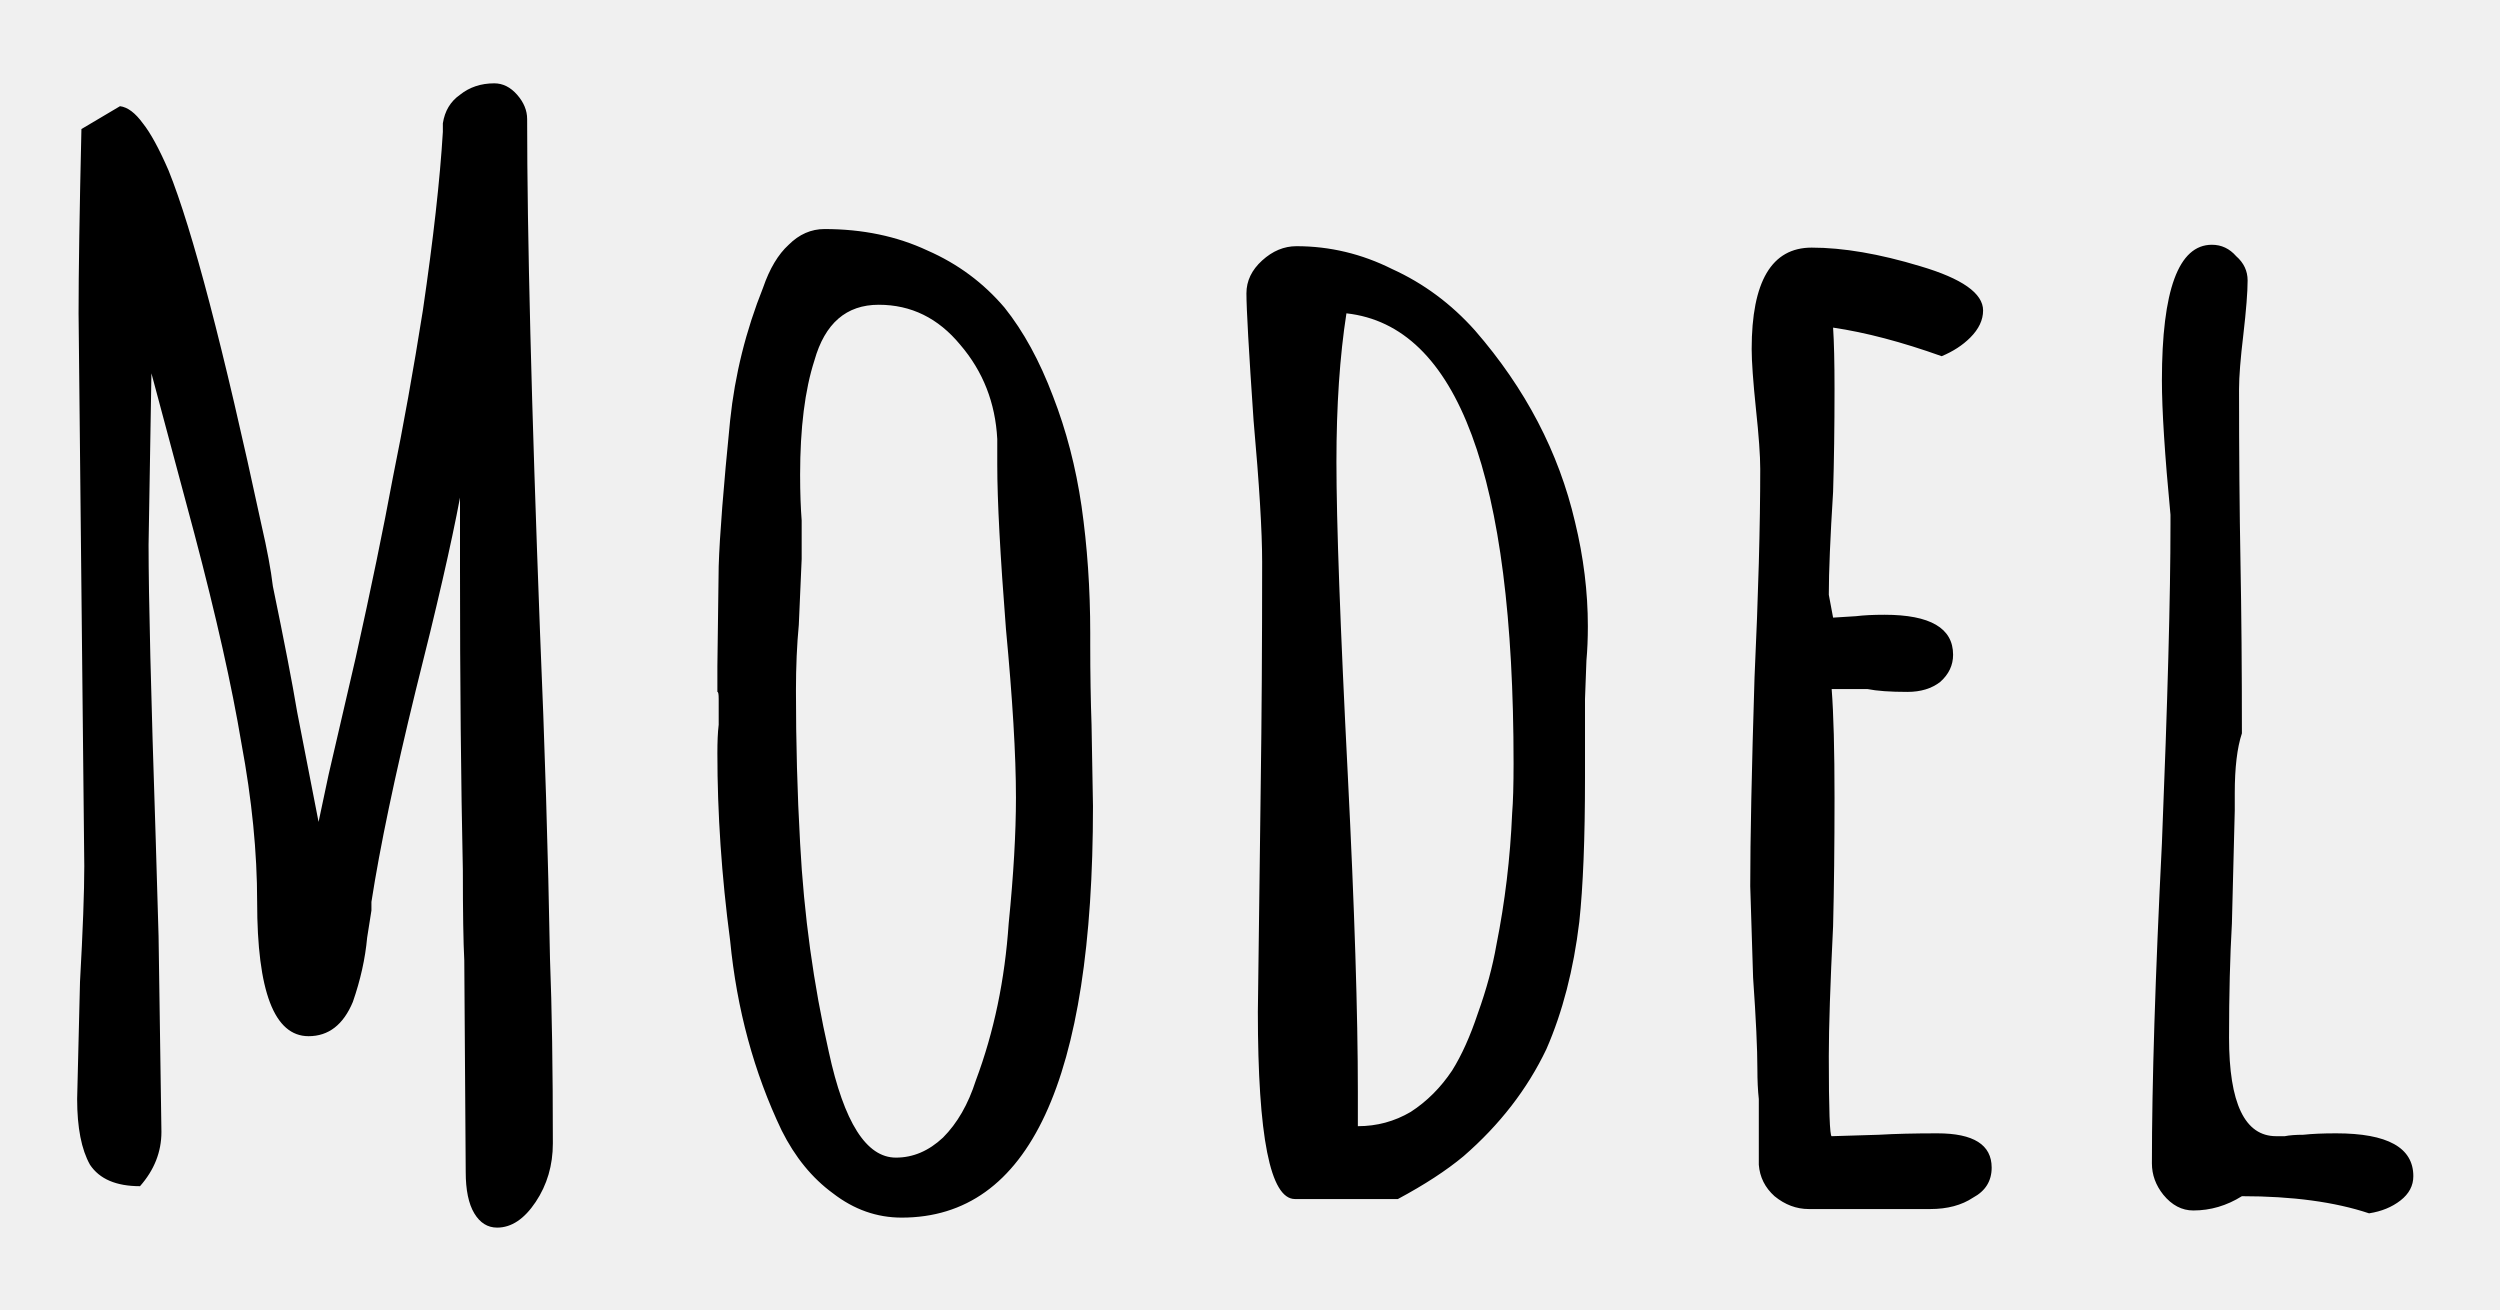
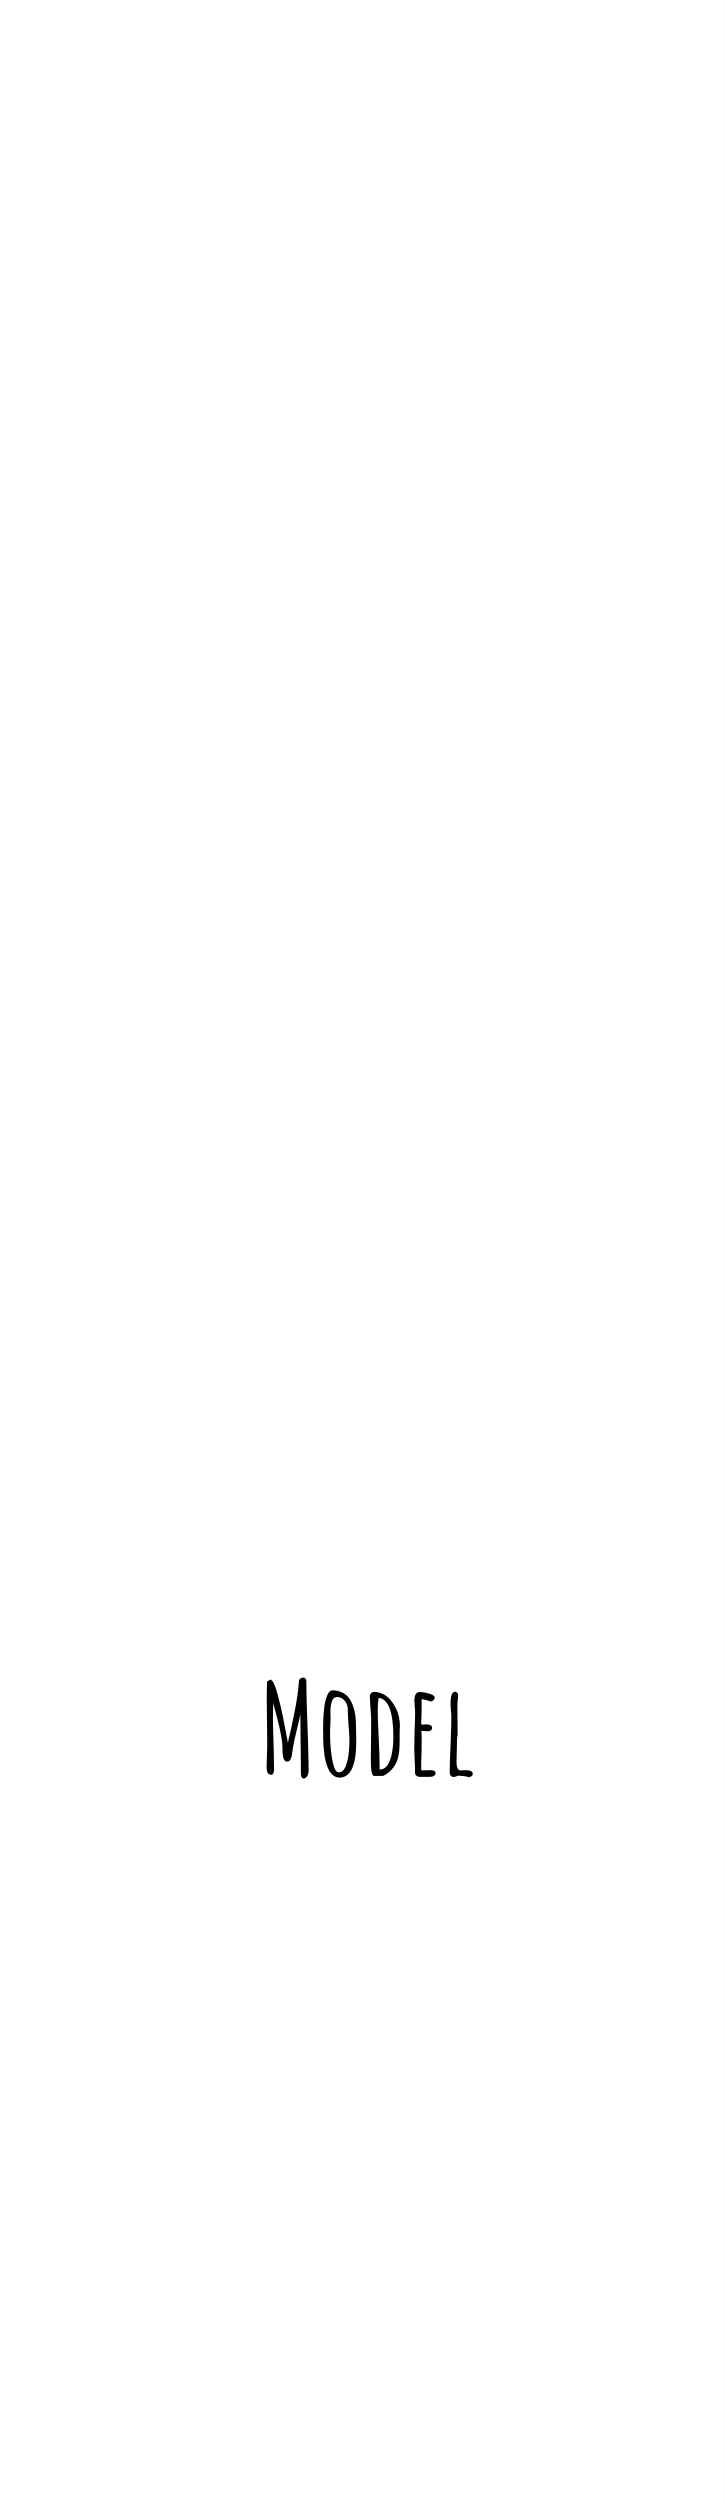
- <svg xmlns="http://www.w3.org/2000/svg" width="21" height="11" viewBox="0 0 21 11" fill="none">
-   <path d="M4.176 10.312C4.096 10.312 4.032 10.272 3.984 10.192C3.936 10.112 3.912 9.996 3.912 9.844L3.9 8.068C3.892 7.916 3.888 7.664 3.888 7.312C3.872 6.568 3.864 5.728 3.864 4.792V4.18C3.792 4.564 3.668 5.104 3.492 5.8C3.316 6.52 3.192 7.112 3.12 7.576V7.648L3.084 7.876C3.068 8.052 3.028 8.232 2.964 8.416C2.884 8.608 2.76 8.704 2.592 8.704C2.304 8.704 2.16 8.328 2.16 7.576C2.16 7.16 2.116 6.716 2.028 6.244C1.948 5.764 1.816 5.176 1.632 4.48L1.272 3.136L1.248 4.576C1.248 5.008 1.268 5.832 1.308 7.048L1.332 7.864L1.356 9.508C1.356 9.676 1.296 9.828 1.176 9.964C0.976 9.964 0.836 9.904 0.756 9.784C0.684 9.656 0.648 9.472 0.648 9.232L0.672 8.248C0.696 7.816 0.708 7.492 0.708 7.276L0.684 4.96L0.66 2.632C0.66 2.288 0.668 1.772 0.684 1.084L1.008 0.892C1.072 0.9 1.136 0.948 1.2 1.036C1.264 1.116 1.336 1.248 1.416 1.432C1.616 1.928 1.876 2.92 2.196 4.408C2.244 4.616 2.276 4.788 2.292 4.924C2.388 5.388 2.456 5.74 2.496 5.98L2.676 6.904L2.76 6.508L2.988 5.524C3.116 4.948 3.22 4.444 3.3 4.012C3.388 3.58 3.472 3.112 3.552 2.608C3.64 2.008 3.696 1.508 3.72 1.108V1.036C3.736 0.932 3.784 0.852 3.864 0.796C3.944 0.732 4.04 0.7 4.152 0.7C4.224 0.7 4.288 0.732 4.344 0.796C4.4 0.86 4.428 0.928 4.428 1C4.428 1.96 4.464 3.396 4.536 5.308C4.576 6.244 4.604 7.16 4.62 8.056C4.636 8.464 4.644 8.98 4.644 9.604C4.644 9.788 4.596 9.952 4.5 10.096C4.404 10.24 4.296 10.312 4.176 10.312ZM7.574 10.228C7.365 10.228 7.173 10.16 6.997 10.024C6.822 9.896 6.678 9.72 6.566 9.496C6.333 9.008 6.189 8.476 6.133 7.9C6.061 7.356 6.026 6.832 6.026 6.328C6.026 6.232 6.029 6.152 6.037 6.088V5.872C6.037 5.832 6.034 5.812 6.026 5.812V5.596L6.037 4.756C6.045 4.5 6.077 4.092 6.133 3.532C6.173 3.148 6.266 2.776 6.41 2.416C6.465 2.256 6.537 2.136 6.625 2.056C6.713 1.968 6.814 1.924 6.926 1.924C7.245 1.924 7.534 1.984 7.79 2.104C8.046 2.216 8.261 2.376 8.438 2.584C8.598 2.784 8.733 3.032 8.845 3.328C8.957 3.616 9.037 3.924 9.085 4.252C9.133 4.588 9.158 4.944 9.158 5.32V5.416C9.158 5.664 9.162 5.888 9.169 6.088L9.181 6.772C9.181 9.076 8.646 10.228 7.574 10.228ZM7.526 9.724C7.67 9.724 7.801 9.668 7.921 9.556C8.041 9.436 8.133 9.276 8.197 9.076C8.35 8.668 8.441 8.228 8.473 7.756C8.514 7.348 8.534 6.996 8.534 6.7C8.534 6.34 8.505 5.868 8.45 5.284C8.402 4.668 8.377 4.208 8.377 3.904V3.688C8.361 3.384 8.258 3.12 8.066 2.896C7.881 2.672 7.654 2.56 7.381 2.56C7.109 2.56 6.929 2.716 6.841 3.028C6.761 3.276 6.721 3.596 6.721 3.988C6.721 4.14 6.726 4.268 6.734 4.372V4.696L6.71 5.248C6.694 5.416 6.686 5.6 6.686 5.8C6.686 6.232 6.697 6.66 6.721 7.084C6.753 7.684 6.833 8.268 6.962 8.836C7.09 9.428 7.277 9.724 7.526 9.724ZM10.878 10.072C10.67 10.072 10.566 9.548 10.566 8.5L10.59 6.604C10.598 6.044 10.602 5.416 10.602 4.72C10.602 4.464 10.578 4.068 10.53 3.532C10.49 2.948 10.47 2.592 10.47 2.464C10.47 2.36 10.514 2.268 10.602 2.188C10.69 2.108 10.786 2.068 10.89 2.068C11.17 2.068 11.438 2.132 11.694 2.26C11.958 2.38 12.19 2.552 12.39 2.776C12.814 3.264 13.094 3.8 13.23 4.384C13.302 4.68 13.338 4.972 13.338 5.26C13.338 5.364 13.334 5.46 13.326 5.548L13.314 5.872V6.532C13.314 7.044 13.298 7.448 13.266 7.744C13.218 8.144 13.126 8.5 12.99 8.812C12.83 9.148 12.598 9.448 12.294 9.712C12.15 9.832 11.966 9.952 11.742 10.072H10.878ZM11.406 9.46C11.566 9.46 11.714 9.42 11.85 9.34C11.986 9.252 12.102 9.136 12.198 8.992C12.278 8.864 12.35 8.704 12.414 8.512C12.486 8.312 12.538 8.12 12.57 7.936C12.642 7.576 12.686 7.208 12.702 6.832C12.71 6.736 12.714 6.596 12.714 6.412C12.714 3.996 12.246 2.736 11.31 2.632C11.254 2.992 11.226 3.408 11.226 3.88C11.226 4.384 11.258 5.264 11.322 6.52C11.378 7.632 11.406 8.516 11.406 9.172V9.46ZM15.194 10.156C15.09 10.156 14.994 10.12 14.906 10.048C14.826 9.976 14.782 9.888 14.774 9.784V9.472V9.232C14.766 9.16 14.762 9.076 14.762 8.98C14.762 8.812 14.75 8.556 14.726 8.212L14.702 7.444C14.702 7.052 14.714 6.468 14.738 5.692C14.77 4.996 14.786 4.412 14.786 3.94C14.786 3.828 14.774 3.66 14.75 3.436C14.726 3.204 14.714 3.036 14.714 2.932C14.714 2.364 14.882 2.08 15.218 2.08C15.482 2.08 15.786 2.132 16.13 2.236C16.482 2.34 16.658 2.464 16.658 2.608C16.658 2.688 16.622 2.764 16.55 2.836C16.486 2.9 16.406 2.952 16.31 2.992C15.974 2.872 15.67 2.792 15.398 2.752C15.406 2.872 15.41 3.044 15.41 3.268C15.41 3.588 15.406 3.876 15.398 4.132C15.374 4.516 15.362 4.804 15.362 4.996L15.398 5.188L15.59 5.176C15.654 5.168 15.734 5.164 15.83 5.164C16.214 5.164 16.406 5.276 16.406 5.5C16.406 5.588 16.37 5.664 16.298 5.728C16.226 5.784 16.134 5.812 16.022 5.812C15.878 5.812 15.766 5.804 15.686 5.788H15.386C15.402 5.996 15.41 6.3 15.41 6.7C15.41 7.1 15.406 7.46 15.398 7.78C15.374 8.268 15.362 8.632 15.362 8.872C15.362 9.32 15.37 9.544 15.386 9.544L15.782 9.532C15.918 9.524 16.082 9.52 16.274 9.52C16.578 9.52 16.73 9.616 16.73 9.808C16.73 9.92 16.678 10.004 16.574 10.06C16.478 10.124 16.358 10.156 16.214 10.156H15.194ZM19.9 10.192C19.612 10.096 19.256 10.048 18.832 10.048C18.704 10.128 18.568 10.168 18.424 10.168C18.328 10.168 18.244 10.124 18.172 10.036C18.108 9.956 18.076 9.868 18.076 9.772C18.076 9.1 18.104 8.204 18.16 7.084C18.208 5.892 18.232 5 18.232 4.408V4.324C18.184 3.82 18.16 3.444 18.16 3.196C18.16 2.436 18.3 2.056 18.58 2.056C18.66 2.056 18.728 2.088 18.784 2.152C18.848 2.208 18.88 2.276 18.88 2.356C18.88 2.452 18.868 2.604 18.844 2.812C18.82 3.012 18.808 3.164 18.808 3.268C18.808 3.804 18.812 4.288 18.82 4.72C18.828 5.144 18.832 5.624 18.832 6.16C18.792 6.28 18.772 6.448 18.772 6.664V6.808L18.748 7.756C18.732 8.036 18.724 8.356 18.724 8.716C18.724 9.268 18.856 9.544 19.12 9.544C19.136 9.544 19.16 9.544 19.192 9.544C19.232 9.536 19.284 9.532 19.348 9.532C19.42 9.524 19.512 9.52 19.624 9.52C20.056 9.52 20.272 9.64 20.272 9.88C20.272 9.96 20.236 10.028 20.164 10.084C20.092 10.14 20.004 10.176 19.9 10.192Z" fill="black" />
+ <svg xmlns="http://www.w3.org/2000/svg" width="69" height="238" viewBox="0 0 69 238" fill="none">
+   <rect width="69" height="238" fill="white" />
+   <path d="M28.91 169.312C28.83 169.312 28.766 169.272 28.718 169.192C28.67 169.112 28.646 168.996 28.646 168.844L28.634 167.068C28.626 166.916 28.622 166.664 28.622 166.312C28.606 165.568 28.598 164.728 28.598 163.792V163.18C28.526 163.564 28.402 164.104 28.226 164.8C28.05 165.52 27.926 166.112 27.854 166.576V166.648L27.818 166.876C27.802 167.052 27.762 167.232 27.698 167.416C27.618 167.608 27.494 167.704 27.326 167.704C27.038 167.704 26.894 167.328 26.894 166.576C26.894 166.16 26.85 165.716 26.762 165.244C26.682 164.764 26.55 164.176 26.366 163.48L26.006 162.136L25.982 163.576C25.982 164.008 26.002 164.832 26.042 166.048L26.066 166.864L26.09 168.508C26.09 168.676 26.03 168.828 25.91 168.964C25.71 168.964 25.57 168.904 25.49 168.784C25.418 168.656 25.382 168.472 25.382 168.232L25.406 167.248C25.43 166.816 25.442 166.492 25.442 166.276L25.418 163.96L25.394 161.632C25.394 161.288 25.402 160.772 25.418 160.084L25.742 159.892C25.806 159.9 25.87 159.948 25.934 160.036C25.998 160.116 26.07 160.248 26.15 160.432C26.35 160.928 26.61 161.92 26.93 163.408C26.978 163.616 27.01 163.788 27.026 163.924C27.122 164.388 27.19 164.74 27.23 164.98L27.41 165.904L27.494 165.508L27.722 164.524C27.85 163.948 27.954 163.444 28.034 163.012C28.122 162.58 28.206 162.112 28.286 161.608C28.374 161.008 28.43 160.508 28.454 160.108V160.036C28.47 159.932 28.518 159.852 28.598 159.796C28.678 159.732 28.774 159.7 28.886 159.7C28.958 159.7 29.022 159.732 29.078 159.796C29.134 159.86 29.162 159.928 29.162 160C29.162 160.96 29.198 162.396 29.27 164.308C29.31 165.244 29.338 166.16 29.354 167.056C29.37 167.464 29.378 167.98 29.378 168.604C29.378 168.788 29.33 168.952 29.234 169.096C29.138 169.24 29.03 169.312 28.91 169.312ZM32.308 169.228C32.1 169.228 31.908 169.16 31.732 169.024C31.556 168.896 31.412 168.72 31.3 168.496C31.068 168.008 30.924 167.476 30.868 166.9C30.796 166.356 30.76 165.832 30.76 165.328C30.76 165.232 30.764 165.152 30.772 165.088V164.872C30.772 164.832 30.768 164.812 30.76 164.812V164.596L30.772 163.756C30.78 163.5 30.812 163.092 30.868 162.532C30.908 162.148 31 161.776 31.144 161.416C31.2 161.256 31.272 161.136 31.36 161.056C31.448 160.968 31.548 160.924 31.66 160.924C31.98 160.924 32.268 160.984 32.524 161.104C32.78 161.216 32.996 161.376 33.172 161.584C33.332 161.784 33.468 162.032 33.58 162.328C33.692 162.616 33.772 162.924 33.82 163.252C33.868 163.588 33.892 163.944 33.892 164.32V164.416C33.892 164.664 33.896 164.888 33.904 165.088L33.916 165.772C33.916 168.076 33.38 169.228 32.308 169.228ZM32.26 168.724C32.404 168.724 32.536 168.668 32.656 168.556C32.776 168.436 32.868 168.276 32.932 168.076C33.084 167.668 33.176 167.228 33.208 166.756C33.248 166.348 33.268 165.996 33.268 165.7C33.268 165.34 33.24 164.868 33.184 164.284C33.136 163.668 33.112 163.208 33.112 162.904V162.688C33.096 162.384 32.992 162.12 32.8 161.896C32.616 161.672 32.388 161.56 32.116 161.56C31.844 161.56 31.664 161.716 31.576 162.028C31.496 162.276 31.456 162.596 31.456 162.988C31.456 163.14 31.46 163.268 31.468 163.372V163.696L31.444 164.248C31.428 164.416 31.42 164.6 31.42 164.8C31.42 165.232 31.432 165.66 31.456 166.084C31.488 166.684 31.568 167.268 31.696 167.836C31.824 168.428 32.012 168.724 32.26 168.724ZM35.612 169.072C35.404 169.072 35.3 168.548 35.3 167.5L35.324 165.604C35.332 165.044 35.336 164.416 35.336 163.72C35.336 163.464 35.312 163.068 35.264 162.532C35.224 161.948 35.204 161.592 35.204 161.464C35.204 161.36 35.248 161.268 35.336 161.188C35.424 161.108 35.52 161.068 35.624 161.068C35.904 161.068 36.172 161.132 36.428 161.26C36.692 161.38 36.924 161.552 37.124 161.776C37.548 162.264 37.828 162.8 37.964 163.384C38.036 163.68 38.072 163.972 38.072 164.26C38.072 164.364 38.068 164.46 38.06 164.548L38.048 164.872V165.532C38.048 166.044 38.032 166.448 38 166.744C37.952 167.144 37.86 167.5 37.724 167.812C37.564 168.148 37.332 168.448 37.028 168.712C36.884 168.832 36.7 168.952 36.476 169.072H35.612ZM36.14 168.46C36.3 168.46 36.448 168.42 36.584 168.34C36.72 168.252 36.836 168.136 36.932 167.992C37.012 167.864 37.084 167.704 37.148 167.512C37.22 167.312 37.272 167.12 37.304 166.936C37.376 166.576 37.42 166.208 37.436 165.832C37.444 165.736 37.448 165.596 37.448 165.412C37.448 162.996 36.98 161.736 36.044 161.632C35.988 161.992 35.96 162.408 35.96 162.88C35.96 163.384 35.992 164.264 36.056 165.52C36.112 166.632 36.14 167.516 36.14 168.172V168.46ZM39.928 169.156C39.825 169.156 39.728 169.12 39.641 169.048C39.56 168.976 39.517 168.888 39.508 168.784V168.472V168.232C39.501 168.16 39.496 168.076 39.496 167.98C39.496 167.812 39.484 167.556 39.461 167.212L39.437 166.444C39.437 166.052 39.449 165.468 39.472 164.692C39.505 163.996 39.52 163.412 39.52 162.94C39.52 162.828 39.508 162.66 39.484 162.436C39.461 162.204 39.449 162.036 39.449 161.932C39.449 161.364 39.617 161.08 39.953 161.08C40.217 161.08 40.52 161.132 40.864 161.236C41.217 161.34 41.392 161.464 41.392 161.608C41.392 161.688 41.356 161.764 41.285 161.836C41.221 161.9 41.141 161.952 41.044 161.992C40.709 161.872 40.404 161.792 40.133 161.752C40.141 161.872 40.145 162.044 40.145 162.268C40.145 162.588 40.141 162.876 40.133 163.132C40.108 163.516 40.096 163.804 40.096 163.996L40.133 164.188L40.325 164.176C40.389 164.168 40.468 164.164 40.565 164.164C40.949 164.164 41.141 164.276 41.141 164.5C41.141 164.588 41.105 164.664 41.032 164.728C40.961 164.784 40.868 164.812 40.757 164.812C40.612 164.812 40.501 164.804 40.42 164.788H40.12C40.136 164.996 40.145 165.3 40.145 165.7C40.145 166.1 40.141 166.46 40.133 166.78C40.108 167.268 40.096 167.632 40.096 167.872C40.096 168.32 40.105 168.544 40.12 168.544L40.517 168.532C40.653 168.524 40.816 168.52 41.008 168.52C41.312 168.52 41.465 168.616 41.465 168.808C41.465 168.92 41.413 169.004 41.309 169.06C41.212 169.124 41.093 169.156 40.949 169.156H39.928ZM44.635 169.192C44.347 169.096 43.991 169.048 43.567 169.048C43.439 169.128 43.303 169.168 43.159 169.168C43.063 169.168 42.979 169.124 42.907 169.036C42.843 168.956 42.811 168.868 42.811 168.772C42.811 168.1 42.839 167.204 42.895 166.084C42.943 164.892 42.967 164 42.967 163.408V163.324C42.919 162.82 42.895 162.444 42.895 162.196C42.895 161.436 43.035 161.056 43.315 161.056C43.395 161.056 43.463 161.088 43.519 161.152C43.583 161.208 43.615 161.276 43.615 161.356C43.615 161.452 43.603 161.604 43.579 161.812C43.555 162.012 43.543 162.164 43.543 162.268C43.543 162.804 43.547 163.288 43.555 163.72C43.563 164.144 43.567 164.624 43.567 165.16C43.527 165.28 43.507 165.448 43.507 165.664V165.808L43.483 166.756C43.467 167.036 43.459 167.356 43.459 167.716C43.459 168.268 43.591 168.544 43.855 168.544C43.871 168.544 43.895 168.544 43.927 168.544C43.967 168.536 44.019 168.532 44.083 168.532C44.155 168.524 44.247 168.52 44.359 168.52C44.791 168.52 45.007 168.64 45.007 168.88C45.007 168.96 44.971 169.028 44.899 169.084C44.827 169.14 44.739 169.176 44.635 169.192Z" fill="black" />
</svg>
